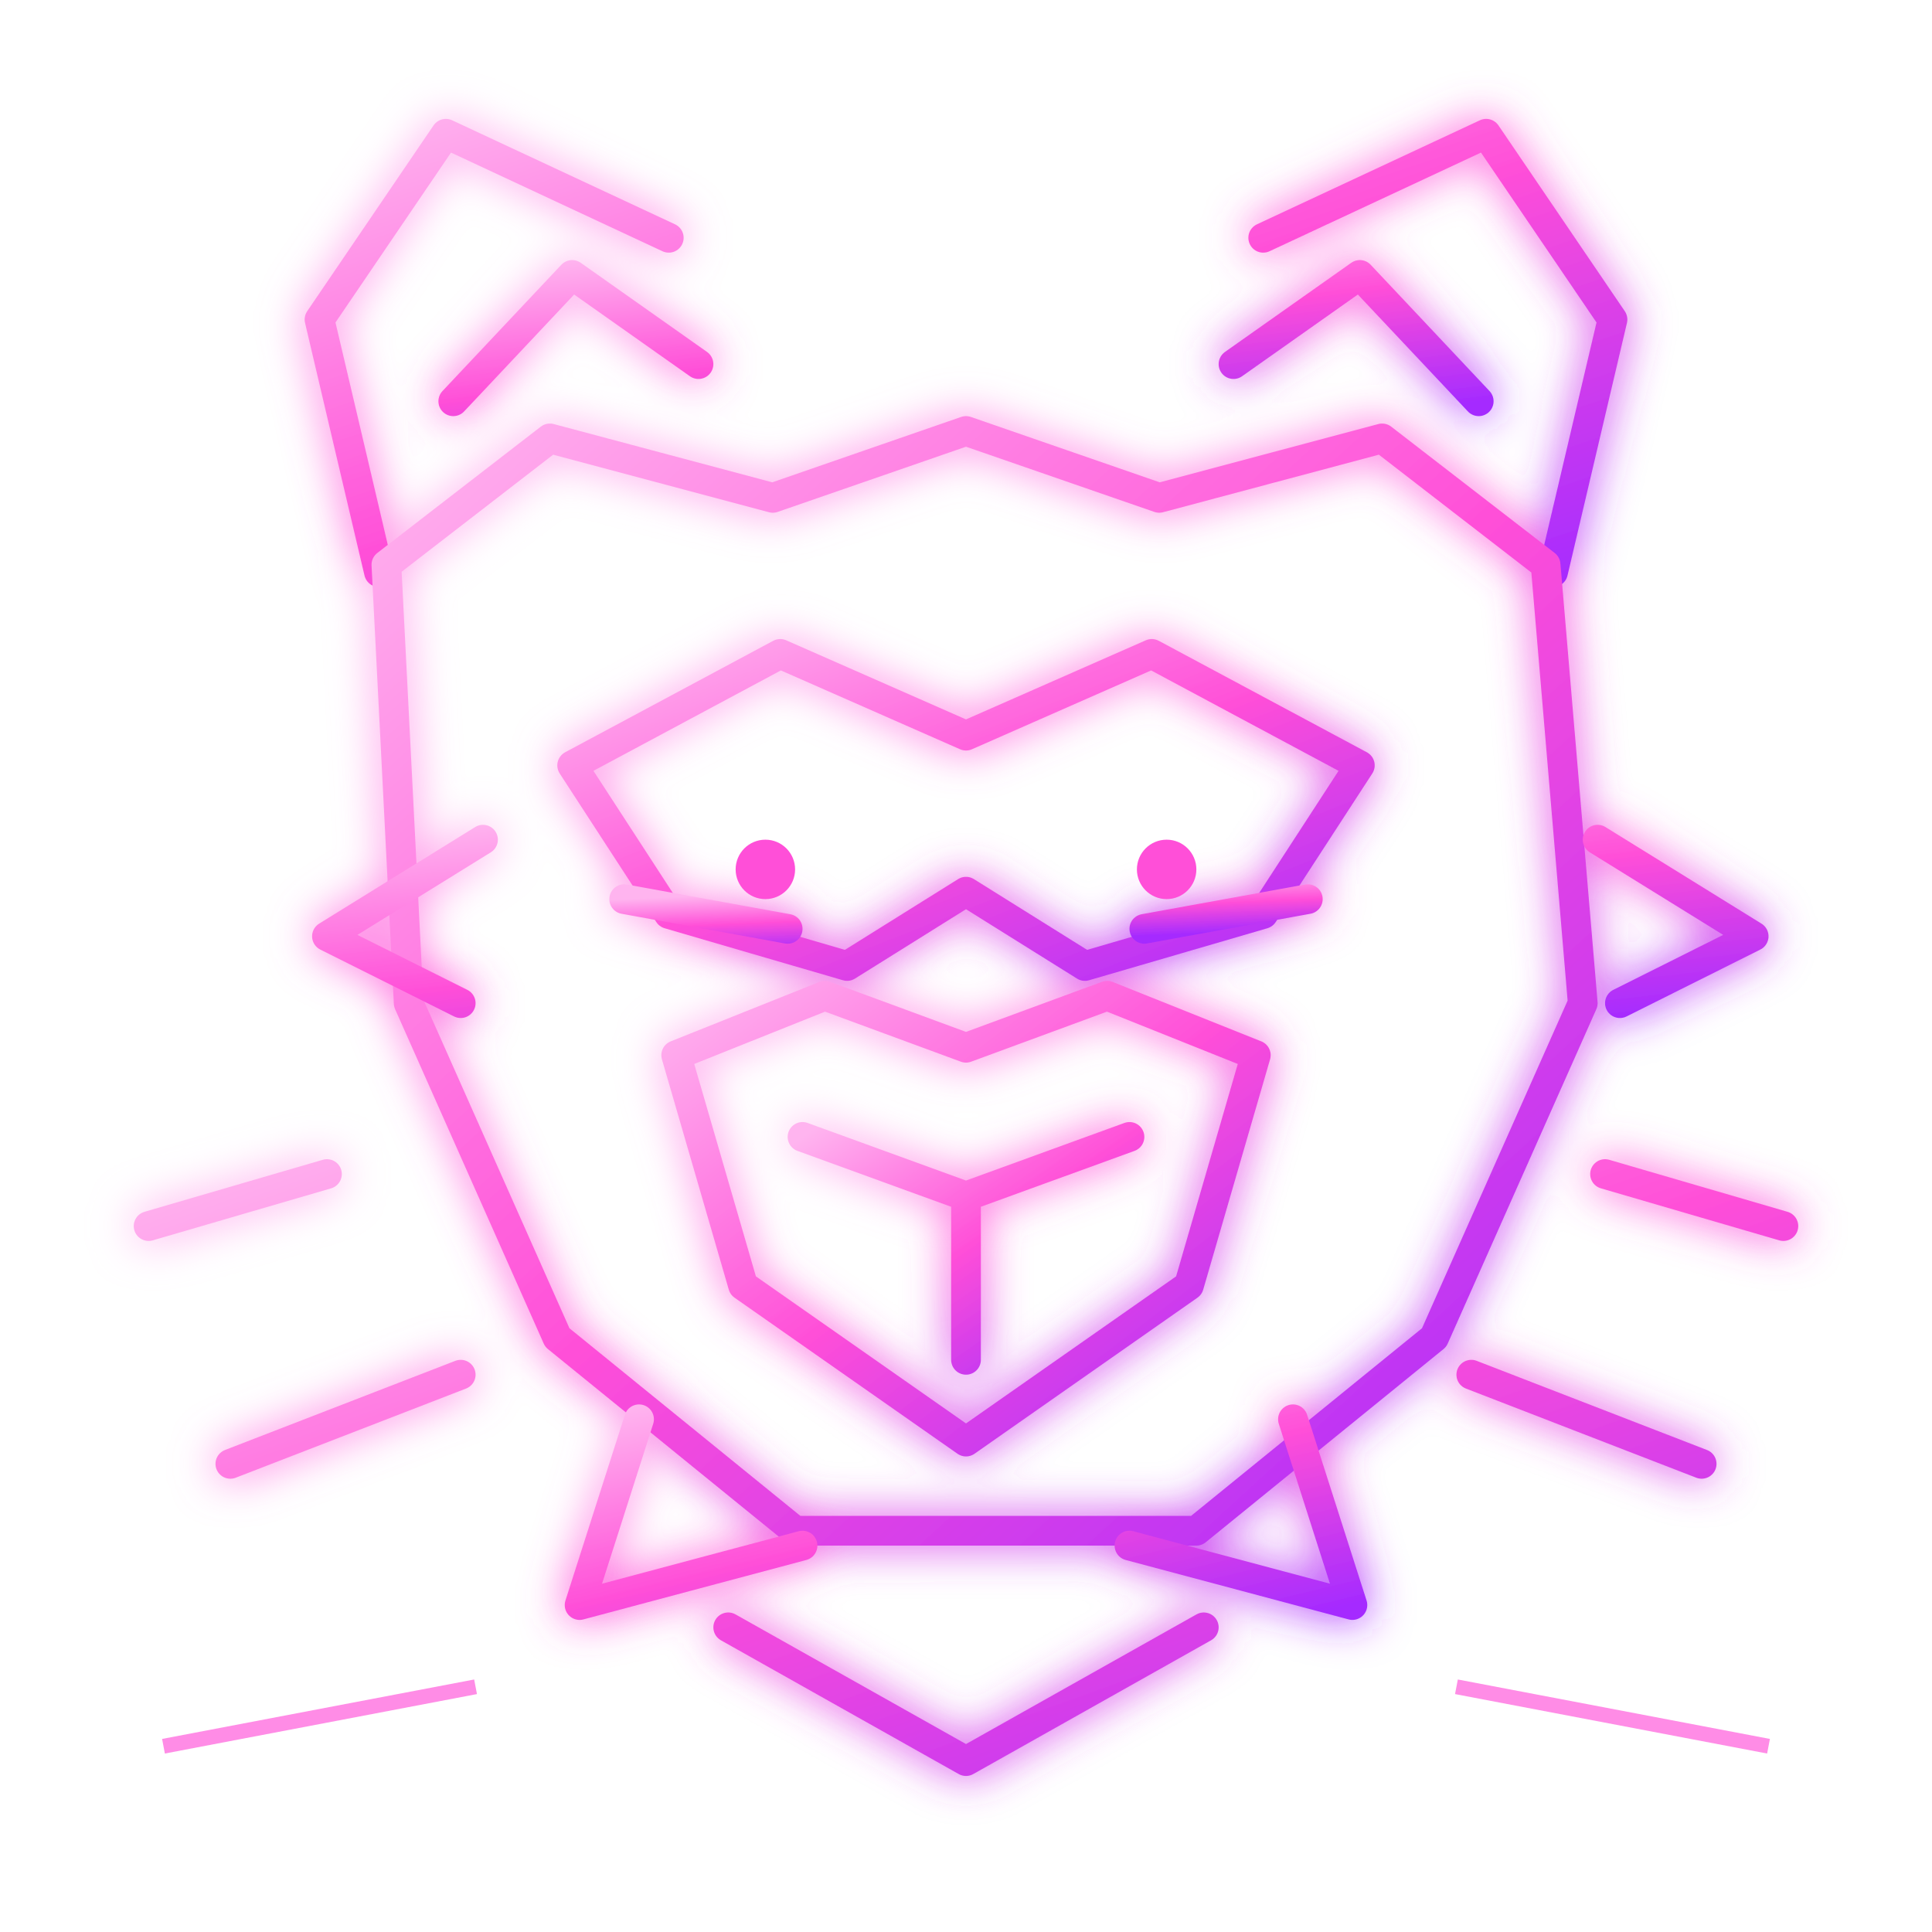
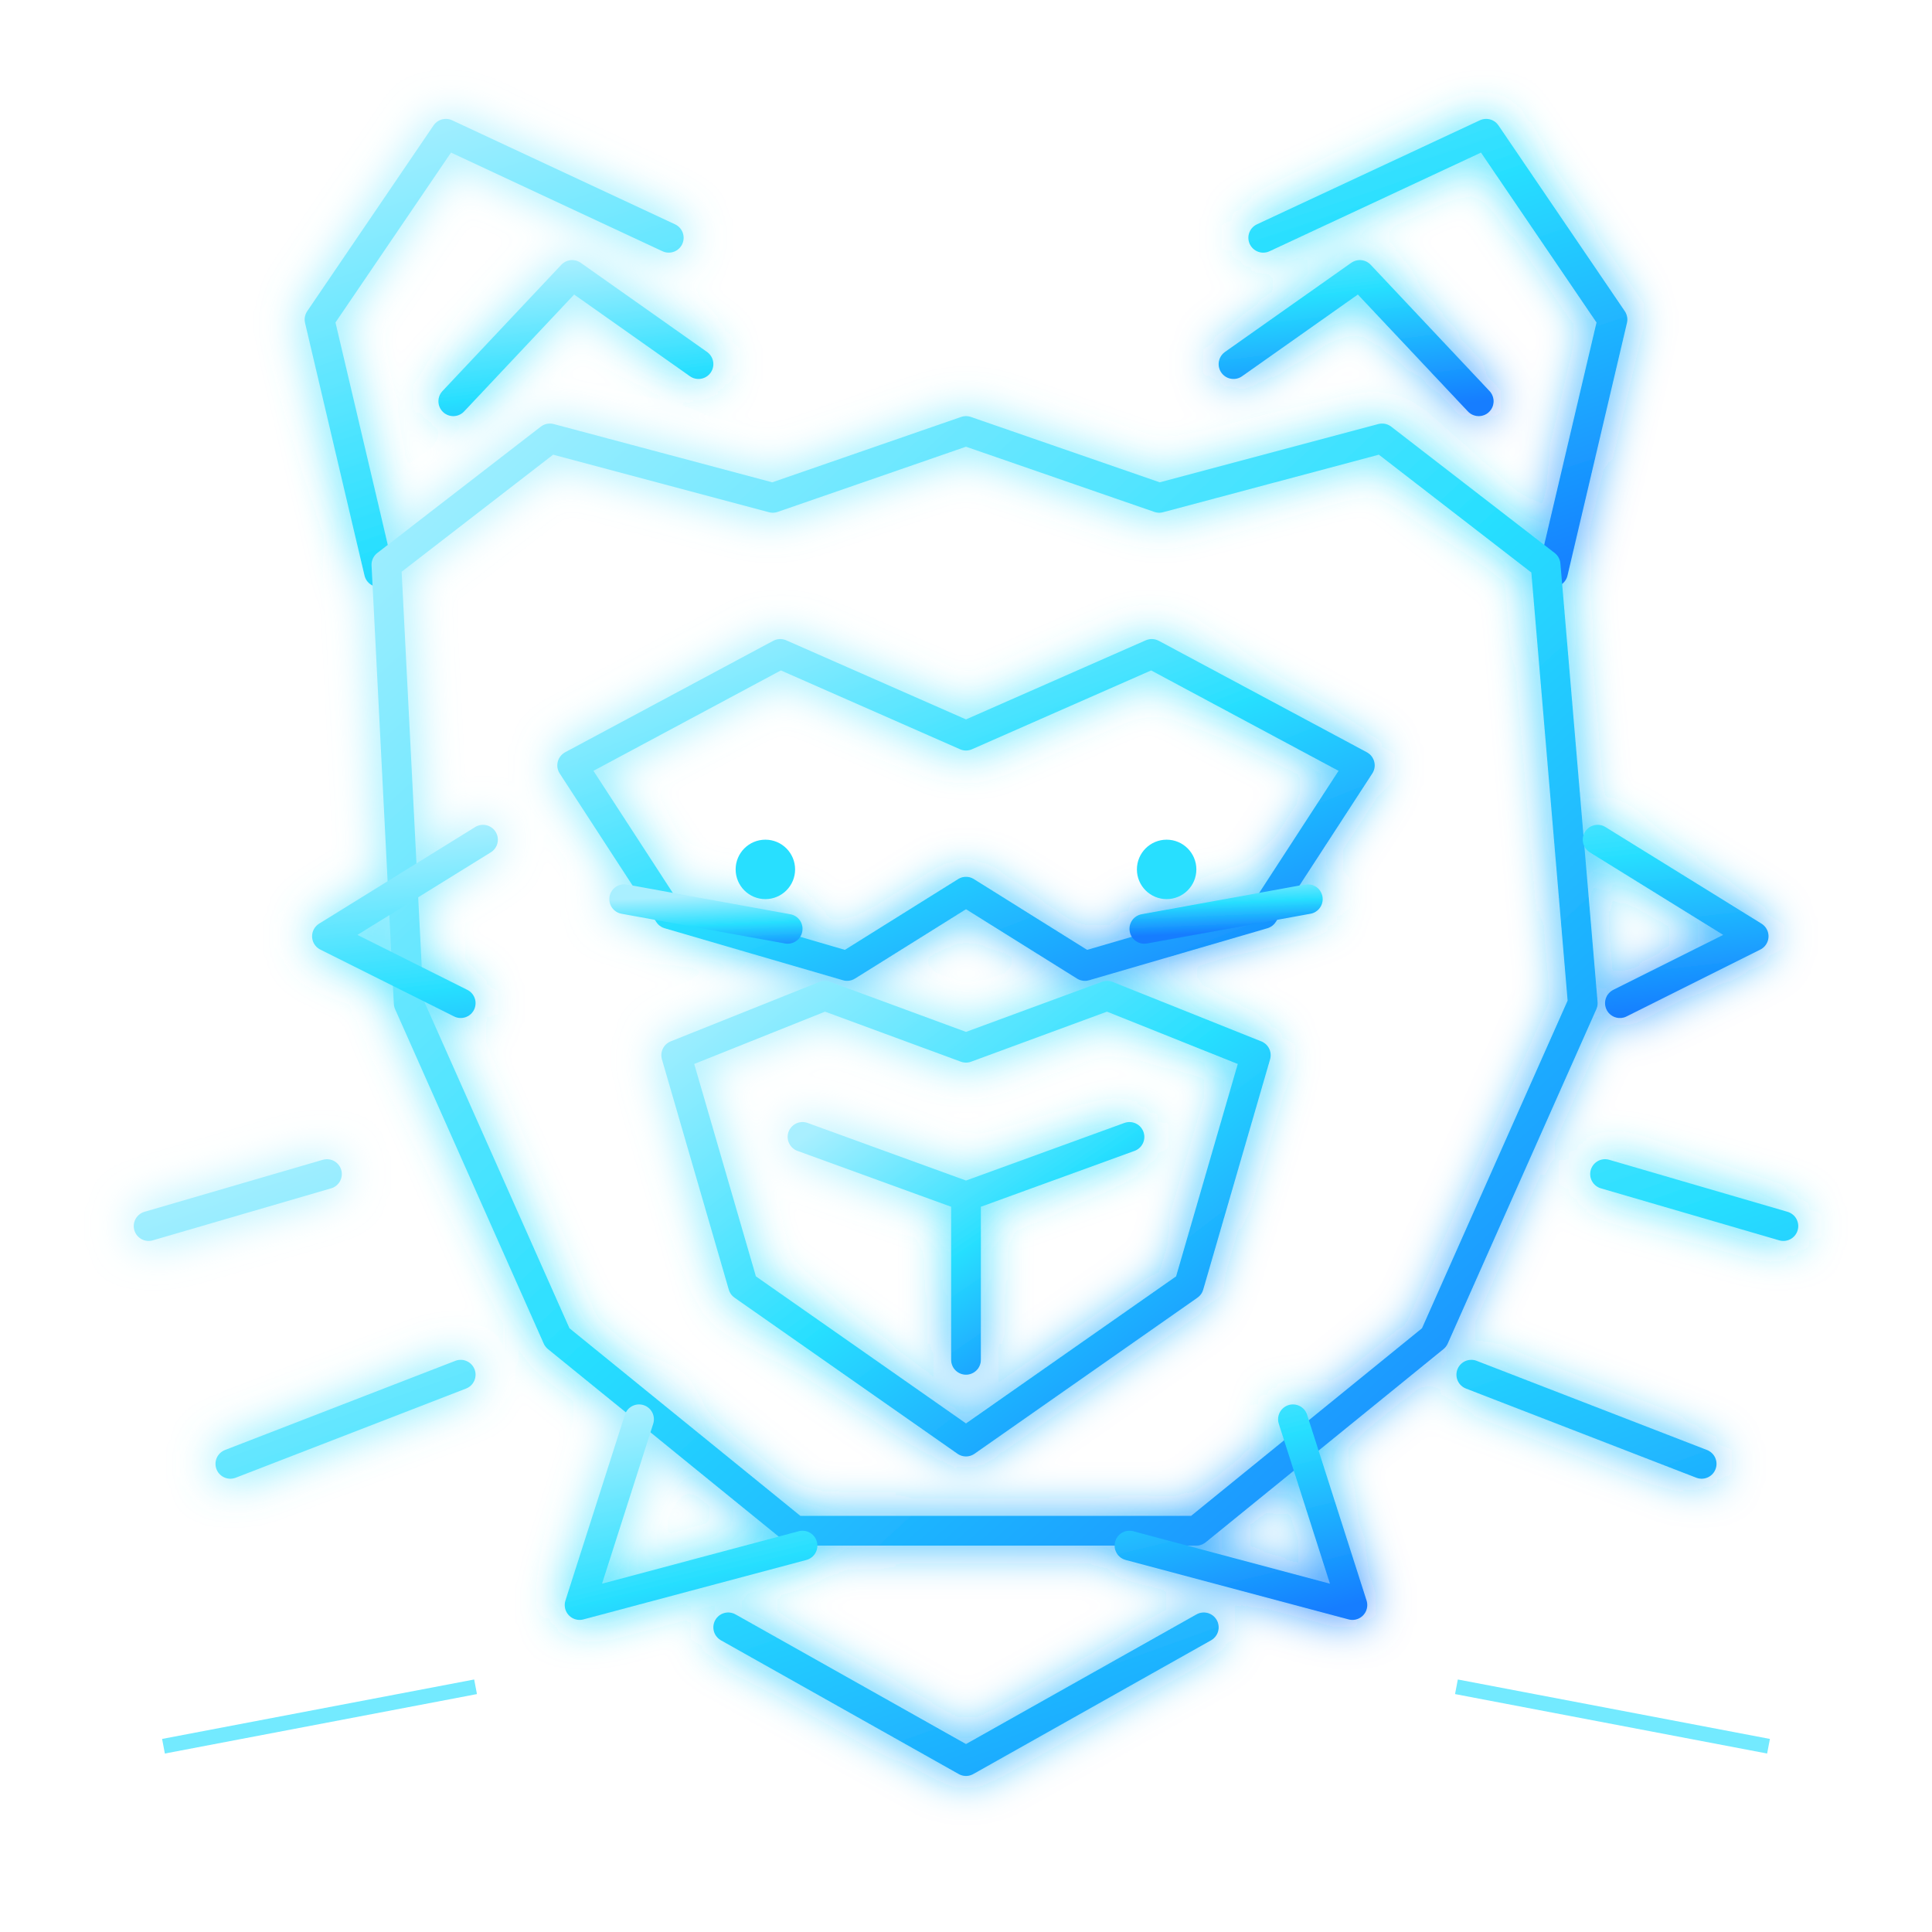
<svg xmlns="http://www.w3.org/2000/svg" viewBox="0 0 260 260" role="img" aria-labelledby="t d">
  <defs>
    <linearGradient id="g" x1="0" y1="0" x2="1" y2="1">
-       <stop stop-color="#ffb4ef" />
-       <stop offset=".5" stop-color="#ff4fd8" />
-       <stop offset="1" stop-color="#a52bff" />
+       <stop stop-color="#a9efff" />
+       <stop offset=".5" stop-color="#28dfff" />
+       <stop offset="1" stop-color="#147dff" />
    </linearGradient>
    <filter id="glow">
      <feGaussianBlur stdDeviation="3" result="b" />
      <feMerge>
        <feMergeNode in="b" />
        <feMergeNode in="SourceGraphic" />
      </feMerge>
    </filter>
  </defs>
  <g fill="none" stroke="url(#g)" stroke-width="4" stroke-linecap="round" stroke-linejoin="round" filter="url(#glow)">
    <path d="m51 77-8-34 17-25 30 14m119 45 8-34-17-25-30 14" />
    <path d="m61 54 16-17 17 12m105 5-16-17-17 12" />
    <path d="m52 76 22-17 30 8 26-9 26 9 30-8 22 17 5 59-20 45-32 26h-54l-32-26-20-45z" />
    <path d="m77 103 28-15 25 11 25-11 28 15-13 20-24 7-16-10-16 10-24-7z" />
    <path d="m91 142 20-8 19 7 19-7 20 8-9 31-30 21-30-21z" />
    <path d="m108 153 22 8 22-8m-22 8v22" />
    <path d="m84 121 22 4m70-4-22 4" />
    <path d="m65 113-21 13 18 9m153-22 21 13-18 9" />
    <path d="m86 191-8 25 30-8m66-17 8 25-30-8" />
    <path d="m98 219 32 18 32-18M20 165l24-7m196 7-24-7M31 197l31-12m167 12-31-12" />
  </g>
-   <g fill="#ff4fd8">
+   <g fill="#28dfff">
    <circle cx="103" cy="117" r="4" />
    <circle cx="157" cy="117" r="4" />
  </g>
-   <path d="m22 235 42-8m132 0 42 8" stroke="#ff4fd8" stroke-width="2" opacity=".65" />
+   <path d="m22 235 42-8m132 0 42 8" stroke="#28dfff" stroke-width="2" opacity=".65" />
</svg>
